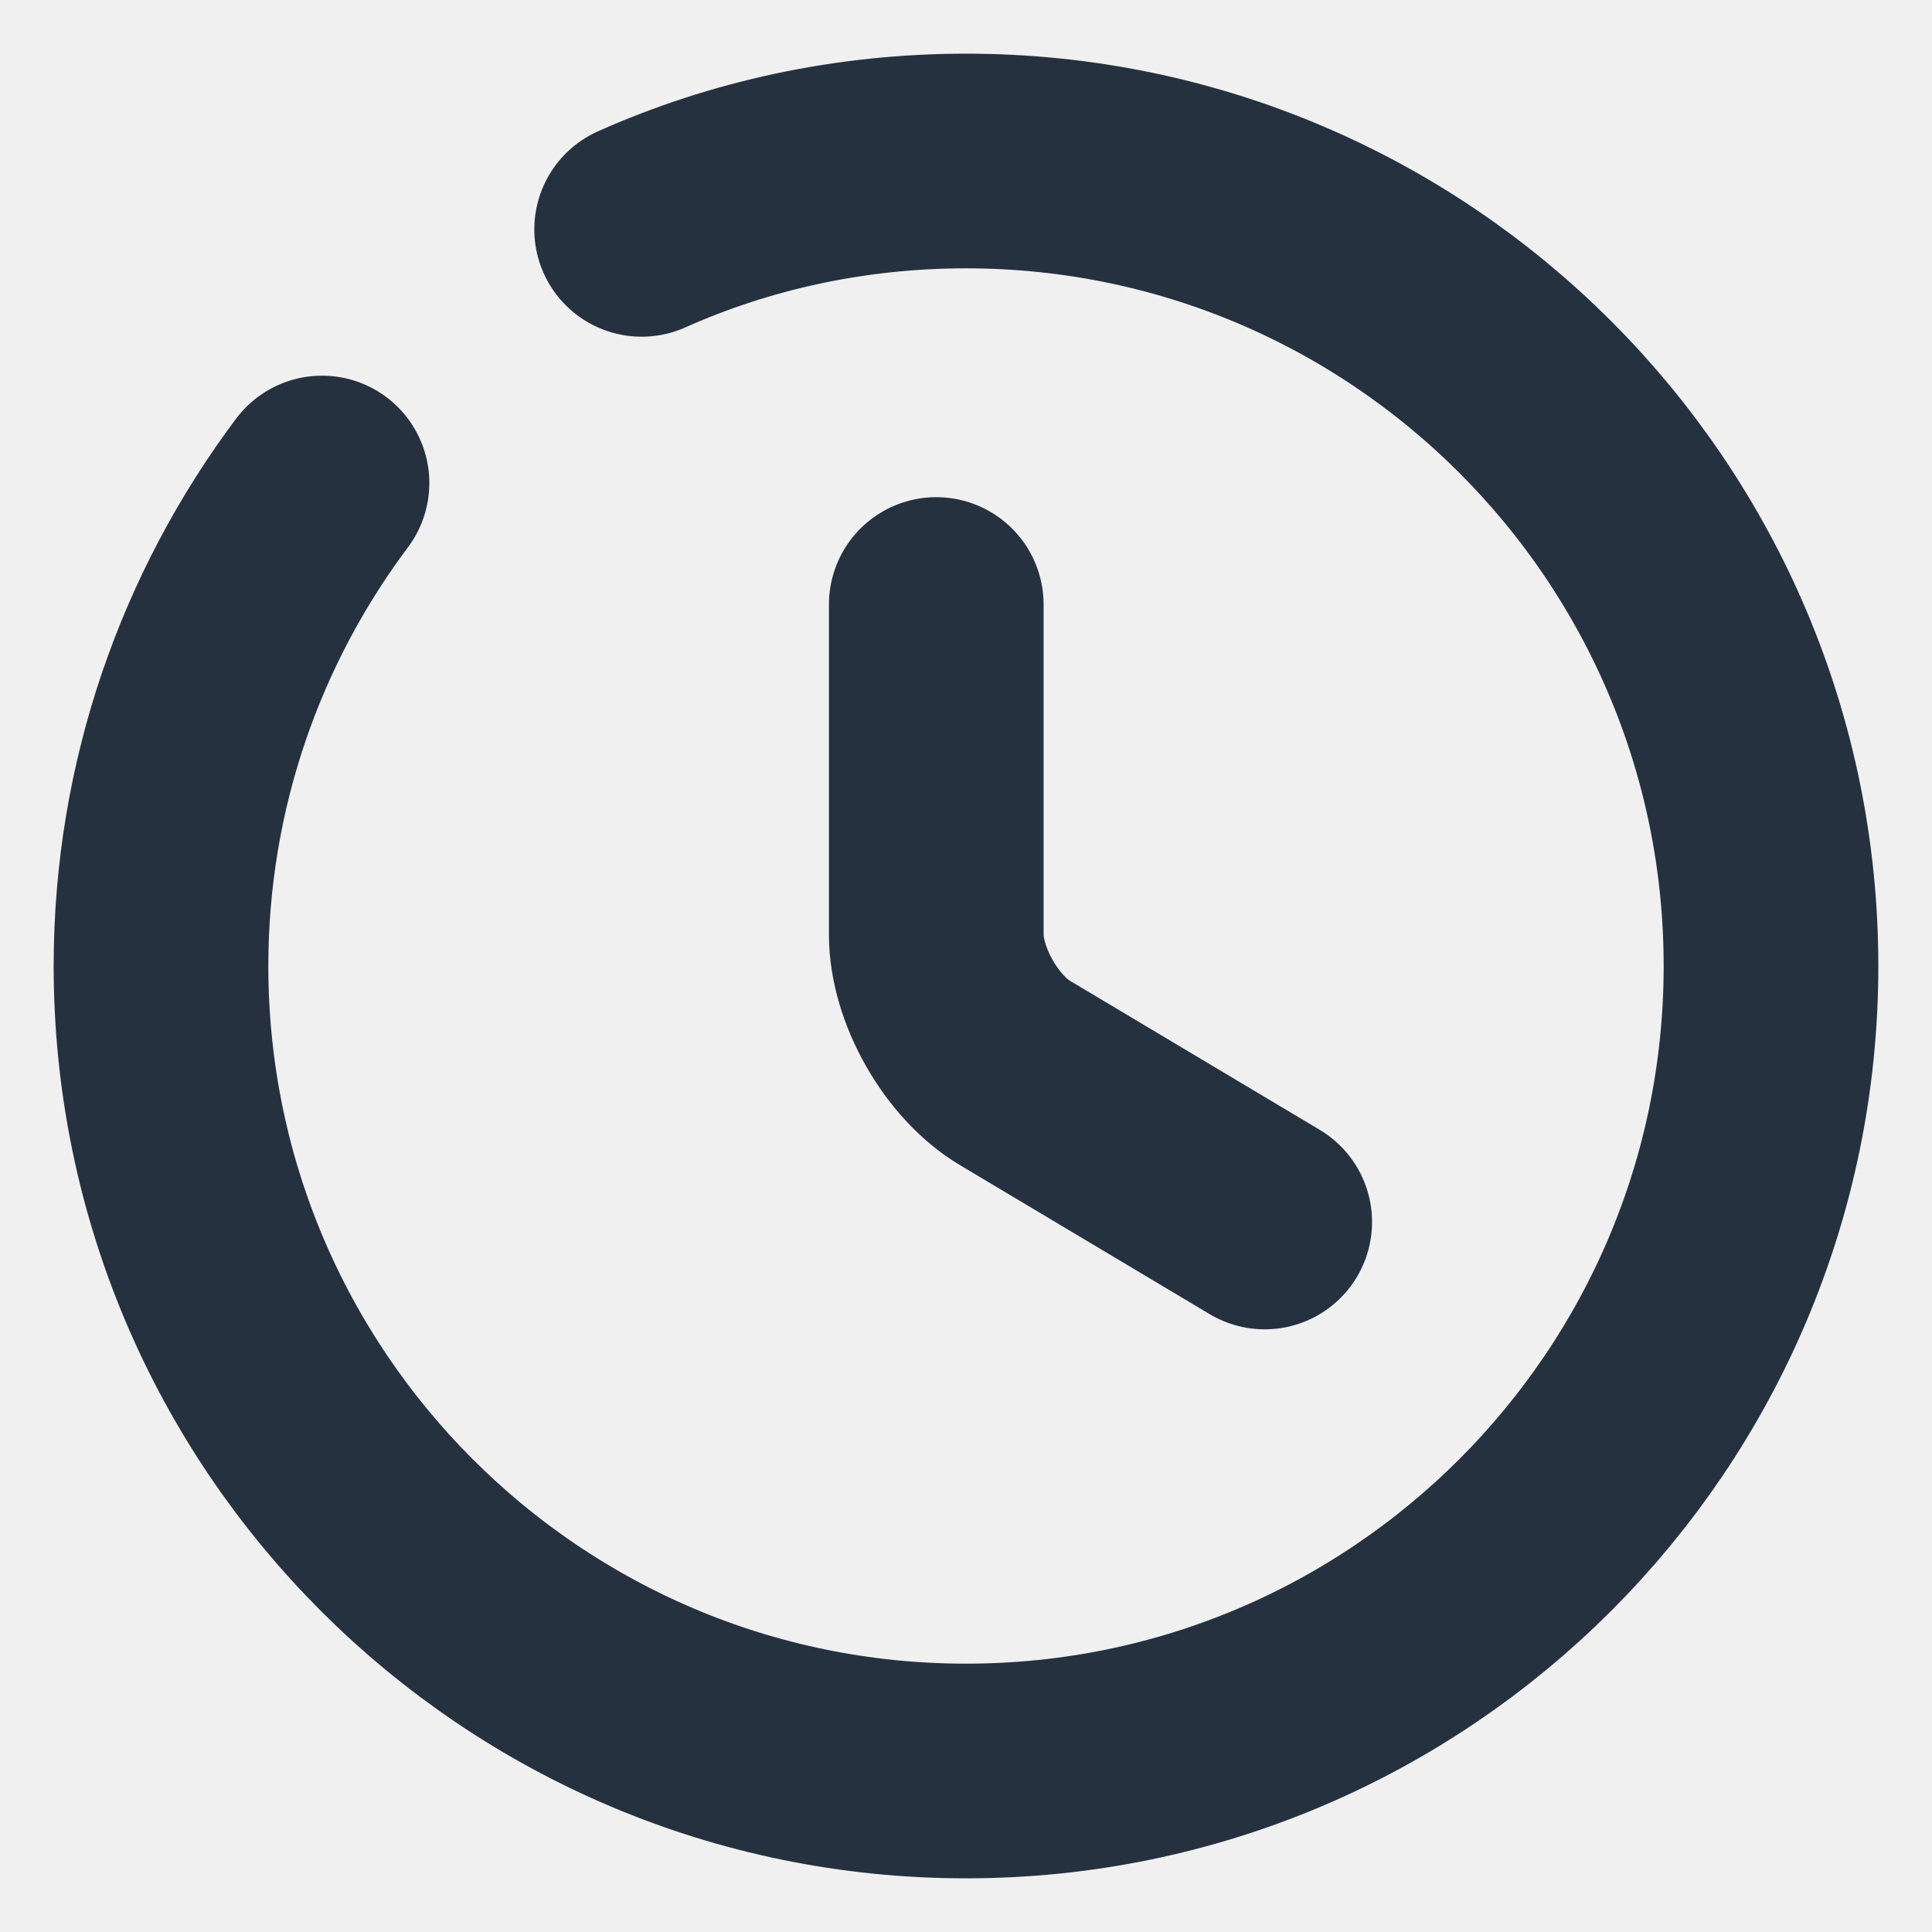
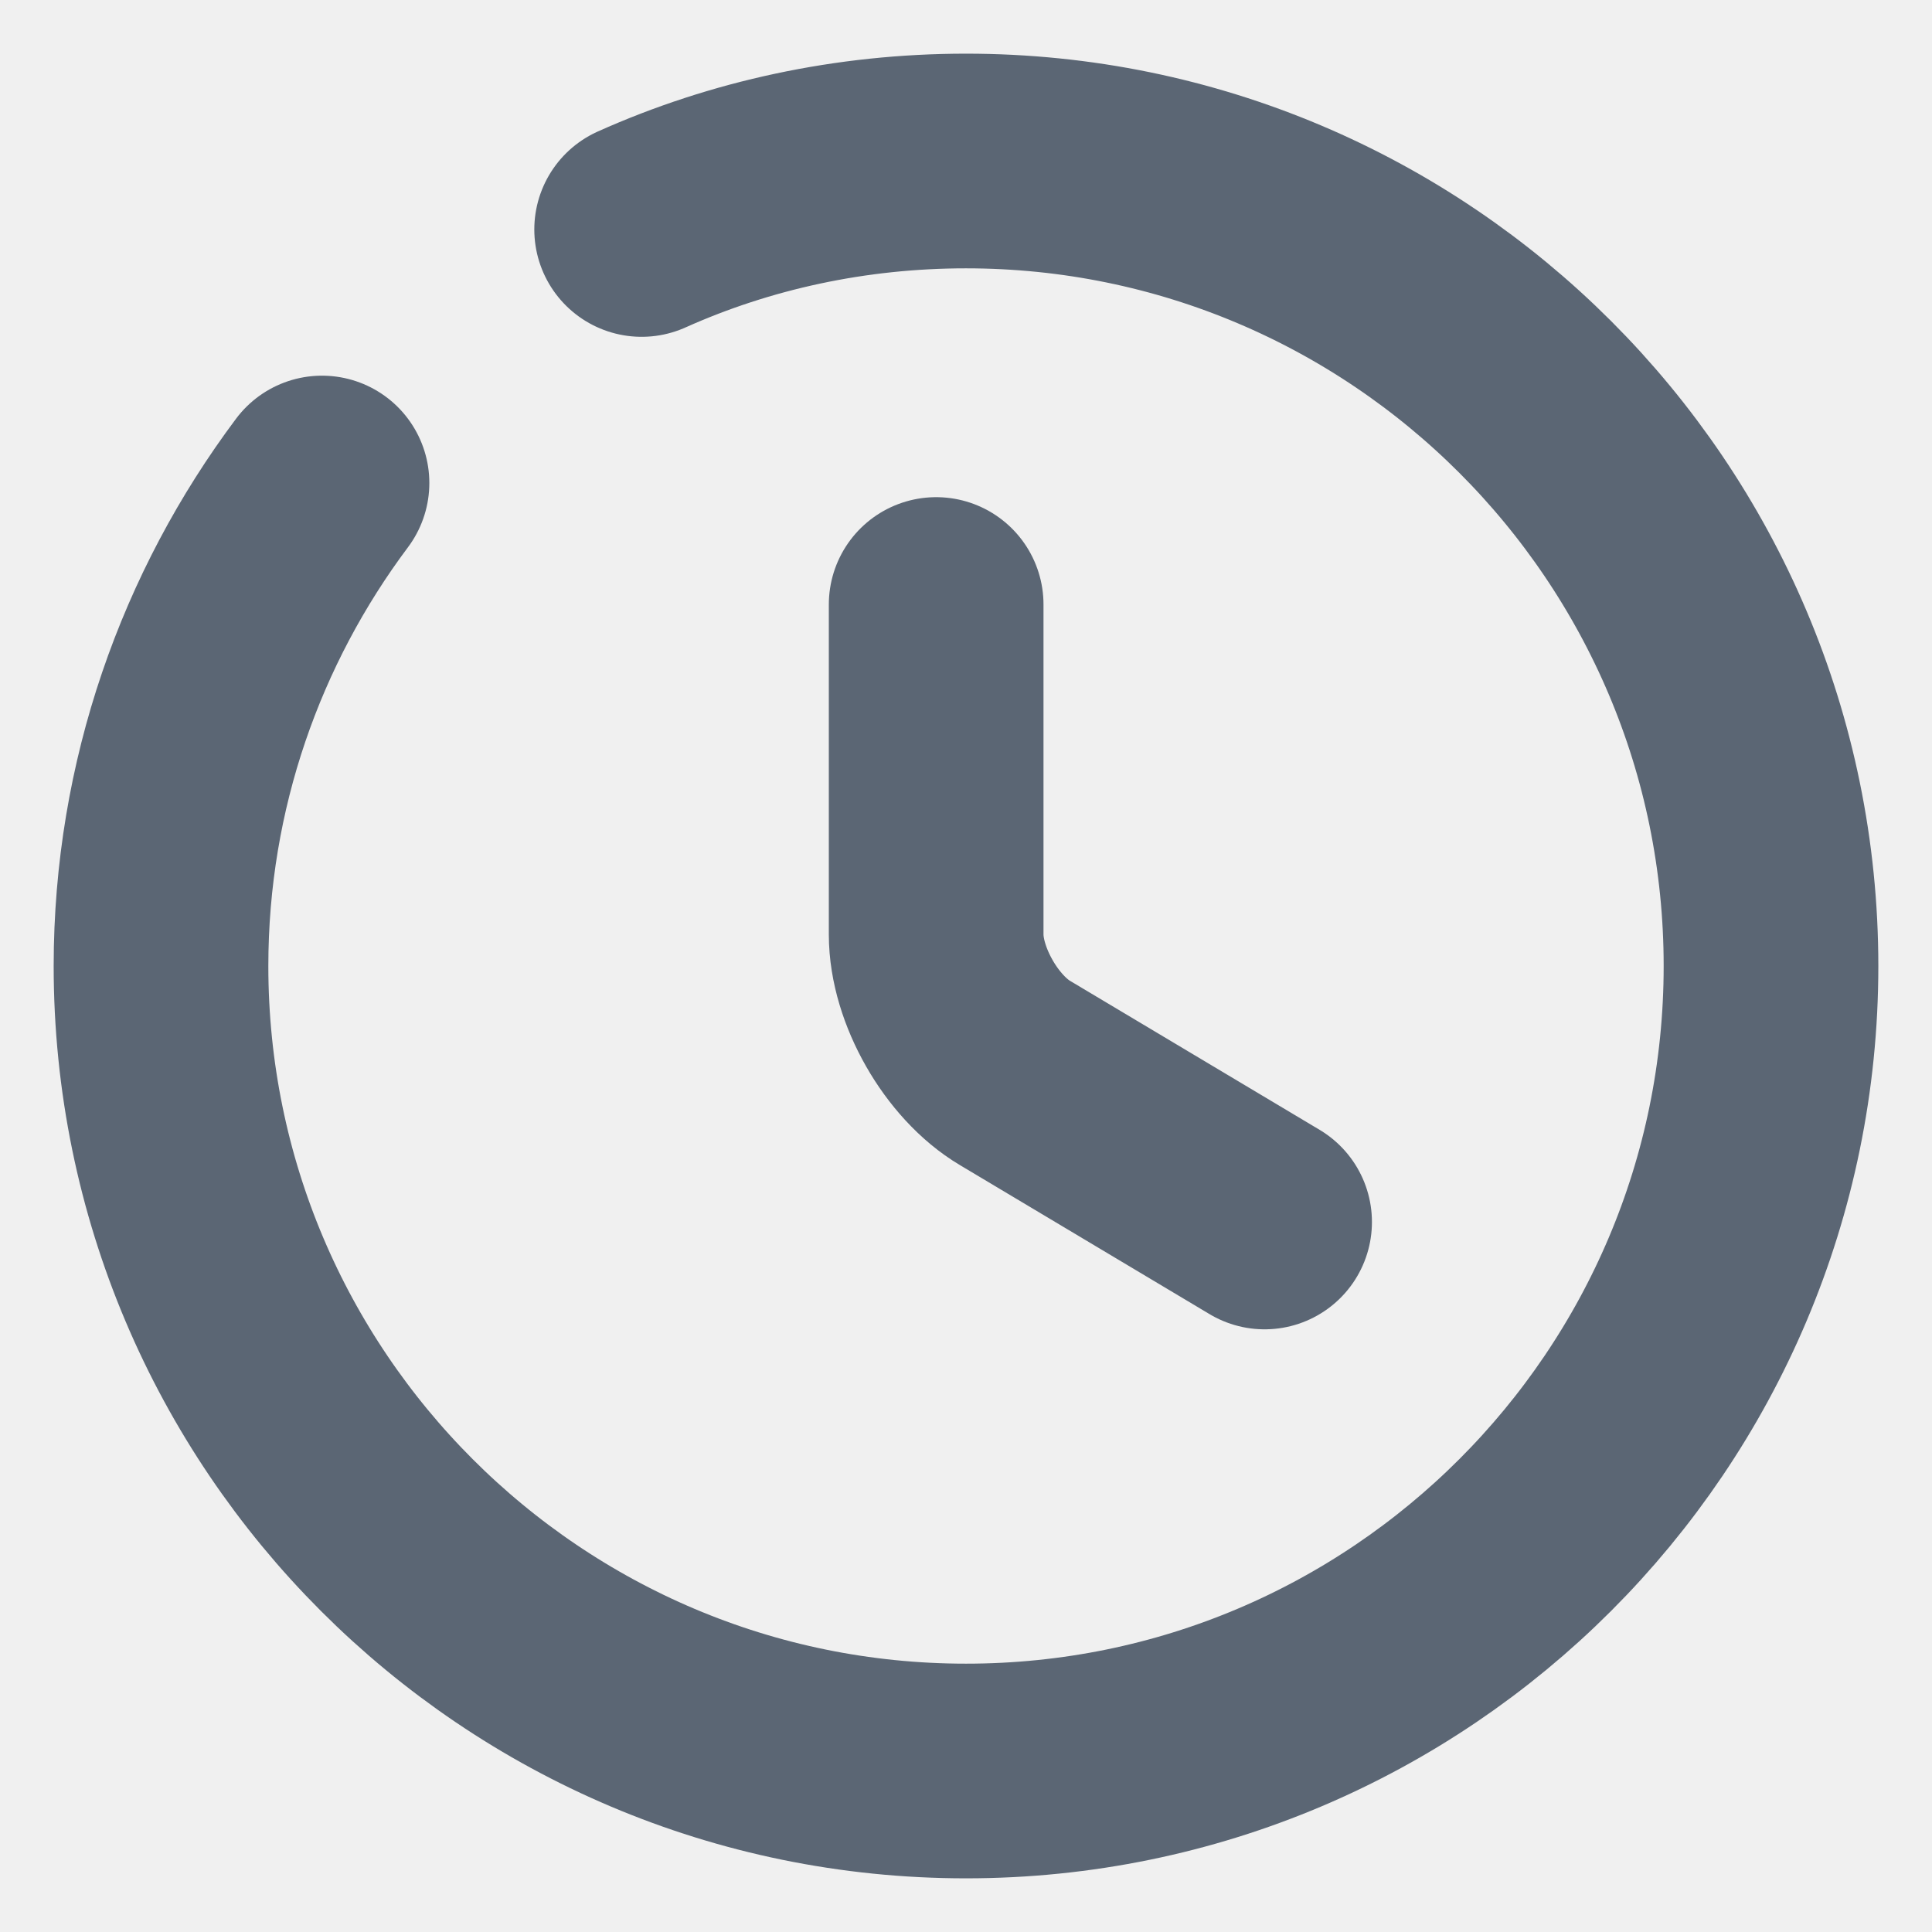
<svg xmlns="http://www.w3.org/2000/svg" width="18" height="18" viewBox="0 0 18 18" fill="none">
-   <path d="M11.783 11.385L9.457 9.997C9.053 9.757 8.723 9.18 8.723 8.707V5.632" stroke="#263140" stroke-width="2" stroke-linecap="round" stroke-linejoin="round" />
-   <path d="M3 4.5C2.062 5.752 1.5 7.312 1.5 9C1.5 13.14 4.86 16.5 9 16.5C13.14 16.5 16.5 13.14 16.5 9C16.5 4.86 13.14 1.5 9 1.5C7.928 1.5 6.9 1.725 5.978 2.137" stroke="#263140" stroke-width="2" stroke-linecap="round" stroke-linejoin="round" />
+   <g clip-path="url(#clip0_102_149)">
+     <path d="M11.782 11.385L9.457 9.997C9.052 9.757 8.722 9.18 8.722 8.707V5.632" stroke="#5B6674" stroke-width="2" stroke-linecap="round" stroke-linejoin="round" />
+     <path d="M3 4.5C2.062 5.753 1.5 7.312 1.5 9C1.5 13.14 4.86 16.5 9 16.5C13.14 16.5 16.5 13.14 16.5 9C16.5 4.86 13.14 1.5 9 1.5C7.928 1.5 6.9 1.725 5.978 2.138" stroke="#5B6674" stroke-width="2" stroke-linecap="round" stroke-linejoin="round" />
+   </g>
+   <defs>
+     <clipPath id="clip0_102_149">
+       <rect width="18" height="18" fill="white" />
+     </clipPath>
+   </defs>
</svg>
